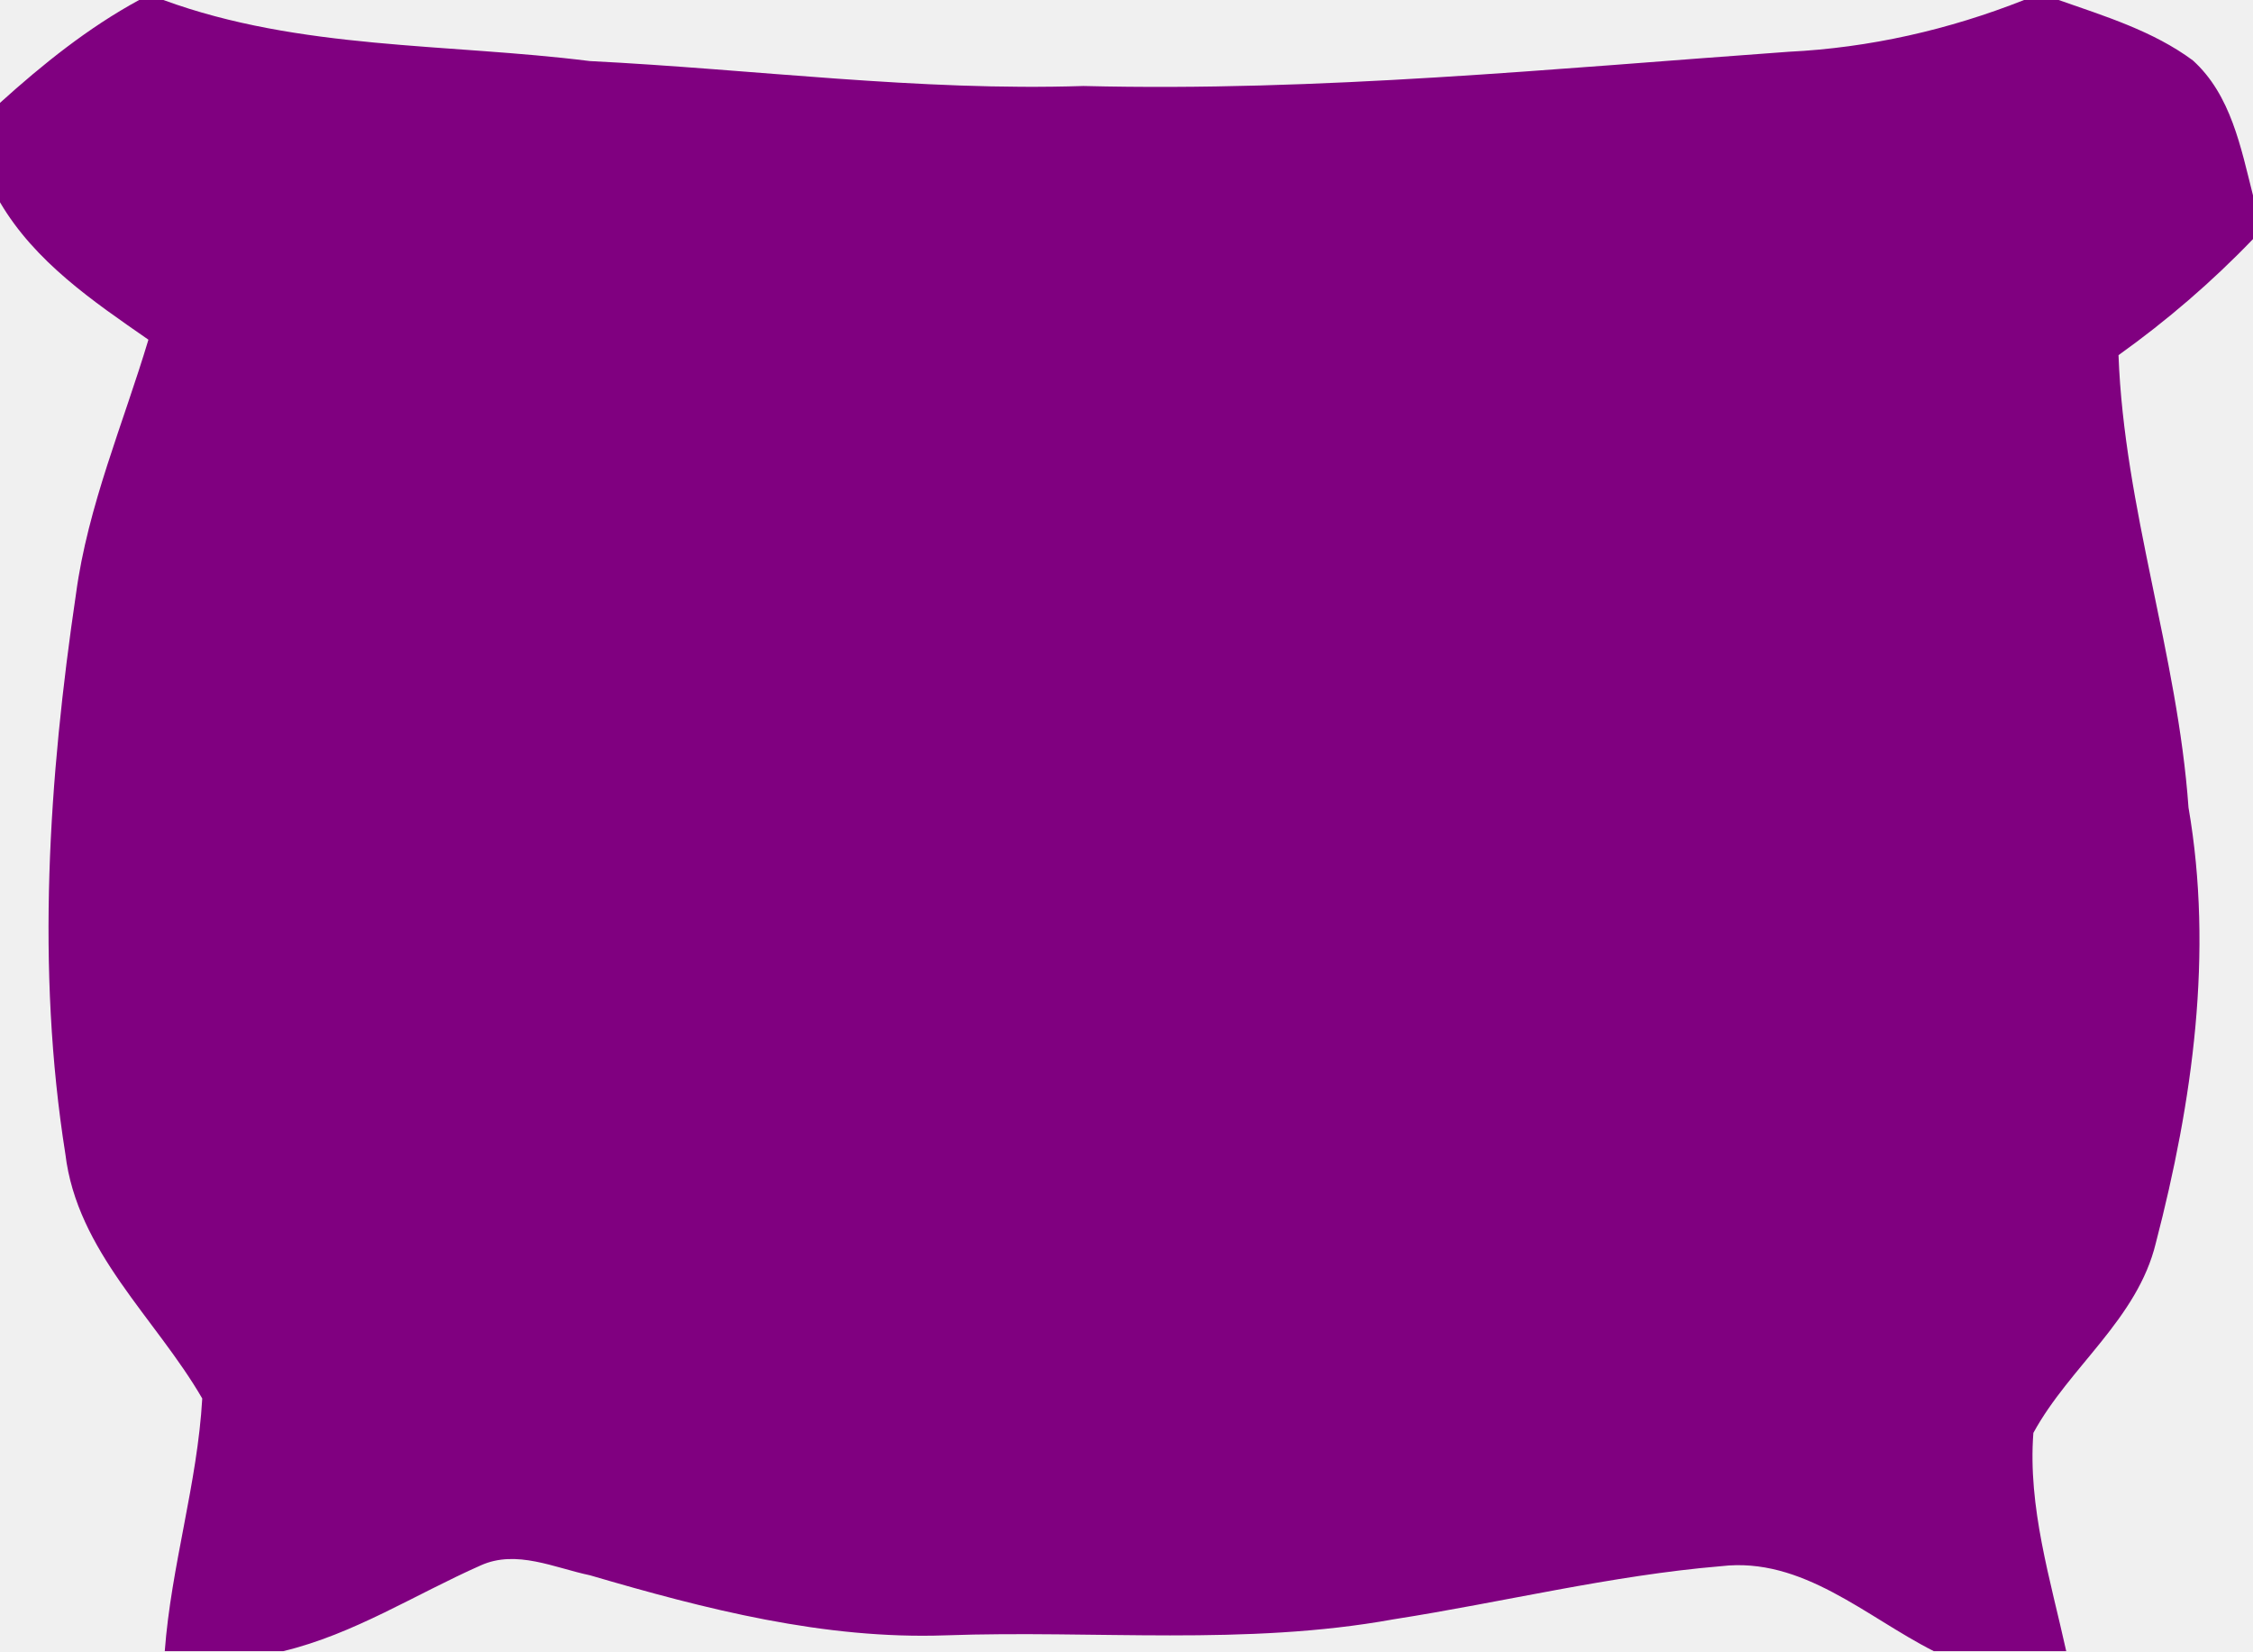
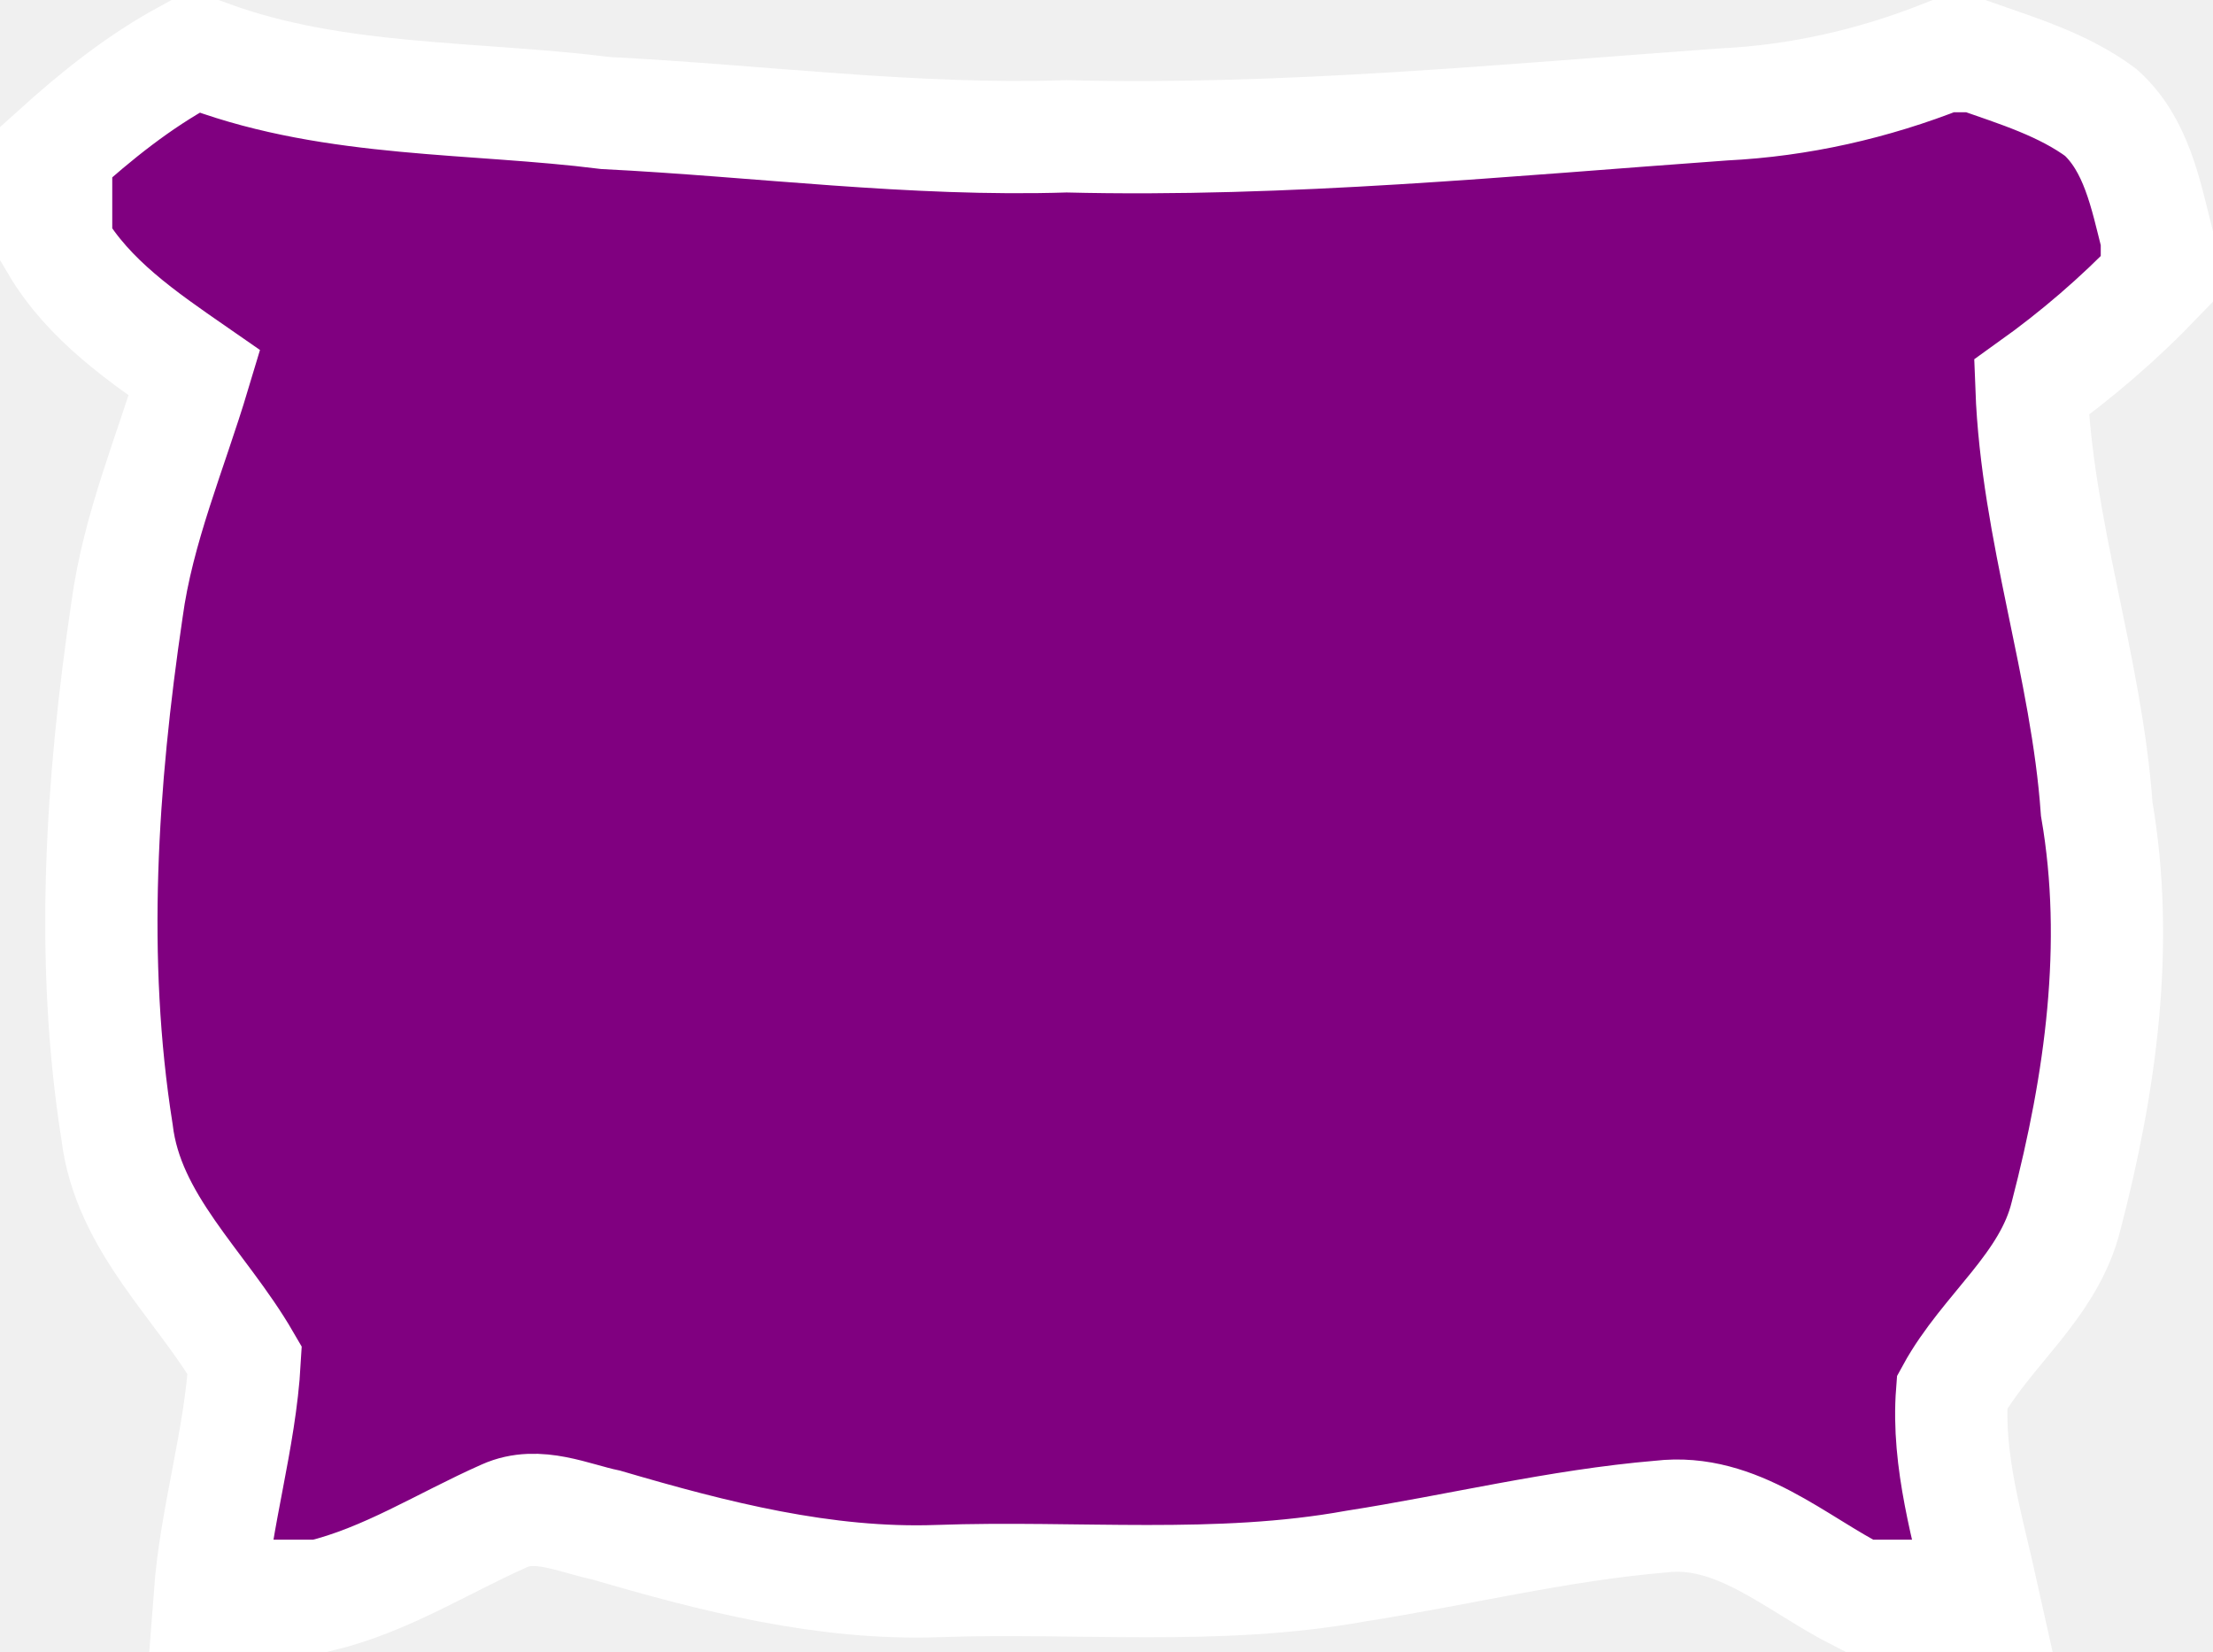
- <svg xmlns="http://www.w3.org/2000/svg" width="131pt" height="96pt" viewBox="0 0 131 96" version="1.1">
-   <g id="#0e7a5fff">
-     <path fill="#800080" opacity="1.00" d=" M 8.09 0.00 L 9.50 0.00 C 17.44 2.91 26.01 2.51 34.29 3.55 C 43.86 4.03 53.40 5.31 63.00 5.00 C 76.70 5.34 90.35 3.99 104.00 3.01 C 108.70 2.78 113.32 1.73 117.69 0.00 L 119.70 0.00 C 122.38 0.94 125.19 1.80 127.50 3.51 C 129.72 5.51 130.30 8.60 131.00 11.36 L 131.00 13.90 C 128.61 16.39 125.99 18.64 123.18 20.65 C 123.51 29.55 126.62 38.06 127.25 46.95 C 128.71 55.40 127.49 64.04 125.35 72.27 C 124.28 76.70 120.33 79.46 118.23 83.31 C 117.90 87.60 119.22 91.84 120.14 96.00 L 112.44 96.00 C 108.50 94.01 104.81 90.50 100.07 91.06 C 93.65 91.60 87.37 93.16 81.02 94.15 C 72.42 95.71 63.66 94.77 54.98 95.08 C 47.92 95.33 41.03 93.56 34.31 91.59 C 32.25 91.16 30.03 90.08 27.96 91.01 C 24.14 92.70 20.58 95.01 16.47 96.00 L 9.58 96.00 C 9.95 91.05 11.48 86.25 11.76 81.31 C 9.04 76.62 4.48 72.77 3.80 67.09 C 2.09 56.31 2.83 45.27 4.42 34.52 C 5.11 29.41 7.16 24.65 8.63 19.75 C 5.40 17.51 2.03 15.22 0.00 11.76 L 0.00 5.98 C 2.49 3.73 5.13 1.61 8.09 0.00 Z" />
+ <svg xmlns="http://www.w3.org/2000/svg" width="138pt" height="103pt" viewBox="0 0 138 103" version="1.1" id="svg1">
+   <defs id="defs1" />
+   <g id="#0e7a5fff" transform="translate(3.5,3.5)">
+     <path fill="#800080" opacity="1" d="M 8.09,0 H 9.5 C 17.44,2.91 26.01,2.51 34.29,3.55 43.86,4.03 53.4,5.31 63,5 76.7,5.34 90.35,3.99 104,3.01 108.7,2.78 113.32,1.73 117.69,0 h 2.01 c 2.68,0.94 5.49,1.8 7.8,3.51 2.22,2 2.8,5.09 3.5,7.85 v 2.54 c -2.39,2.49 -5.01,4.74 -7.82,6.75 0.33,8.9 3.44,17.41 4.07,26.3 1.46,8.45 0.24,17.09 -1.9,25.32 -1.07,4.43 -5.02,7.19 -7.12,11.04 -0.33,4.29 0.99,8.53 1.91,12.69 h -7.7 c -3.94,-1.99 -7.63,-5.5 -12.37,-4.94 -6.42,0.54 -12.7,2.1 -19.05,3.09 -8.6,1.56 -17.36,0.62 -26.04,0.93 -7.06,0.25 -13.95,-1.52 -20.67,-3.49 -2.06,-0.43 -4.28,-1.51 -6.35,-0.58 -3.82,1.69 -7.38,4 -11.49,4.99 H 9.58 C 9.95,91.05 11.48,86.25 11.76,81.31 9.04,76.62 4.48,72.77 3.8,67.09 2.09,56.31 2.83,45.27 4.42,34.52 5.11,29.41 7.16,24.65 8.63,19.75 5.4,17.51 2.03,15.22 0,11.76 V 5.98 C 2.49,3.73 5.13,1.61 8.09,0 Z" id="path1" style="stroke:#ffffff;stroke-width:7;stroke-dasharray:none;stroke-opacity:1" />
  </g>
</svg>
